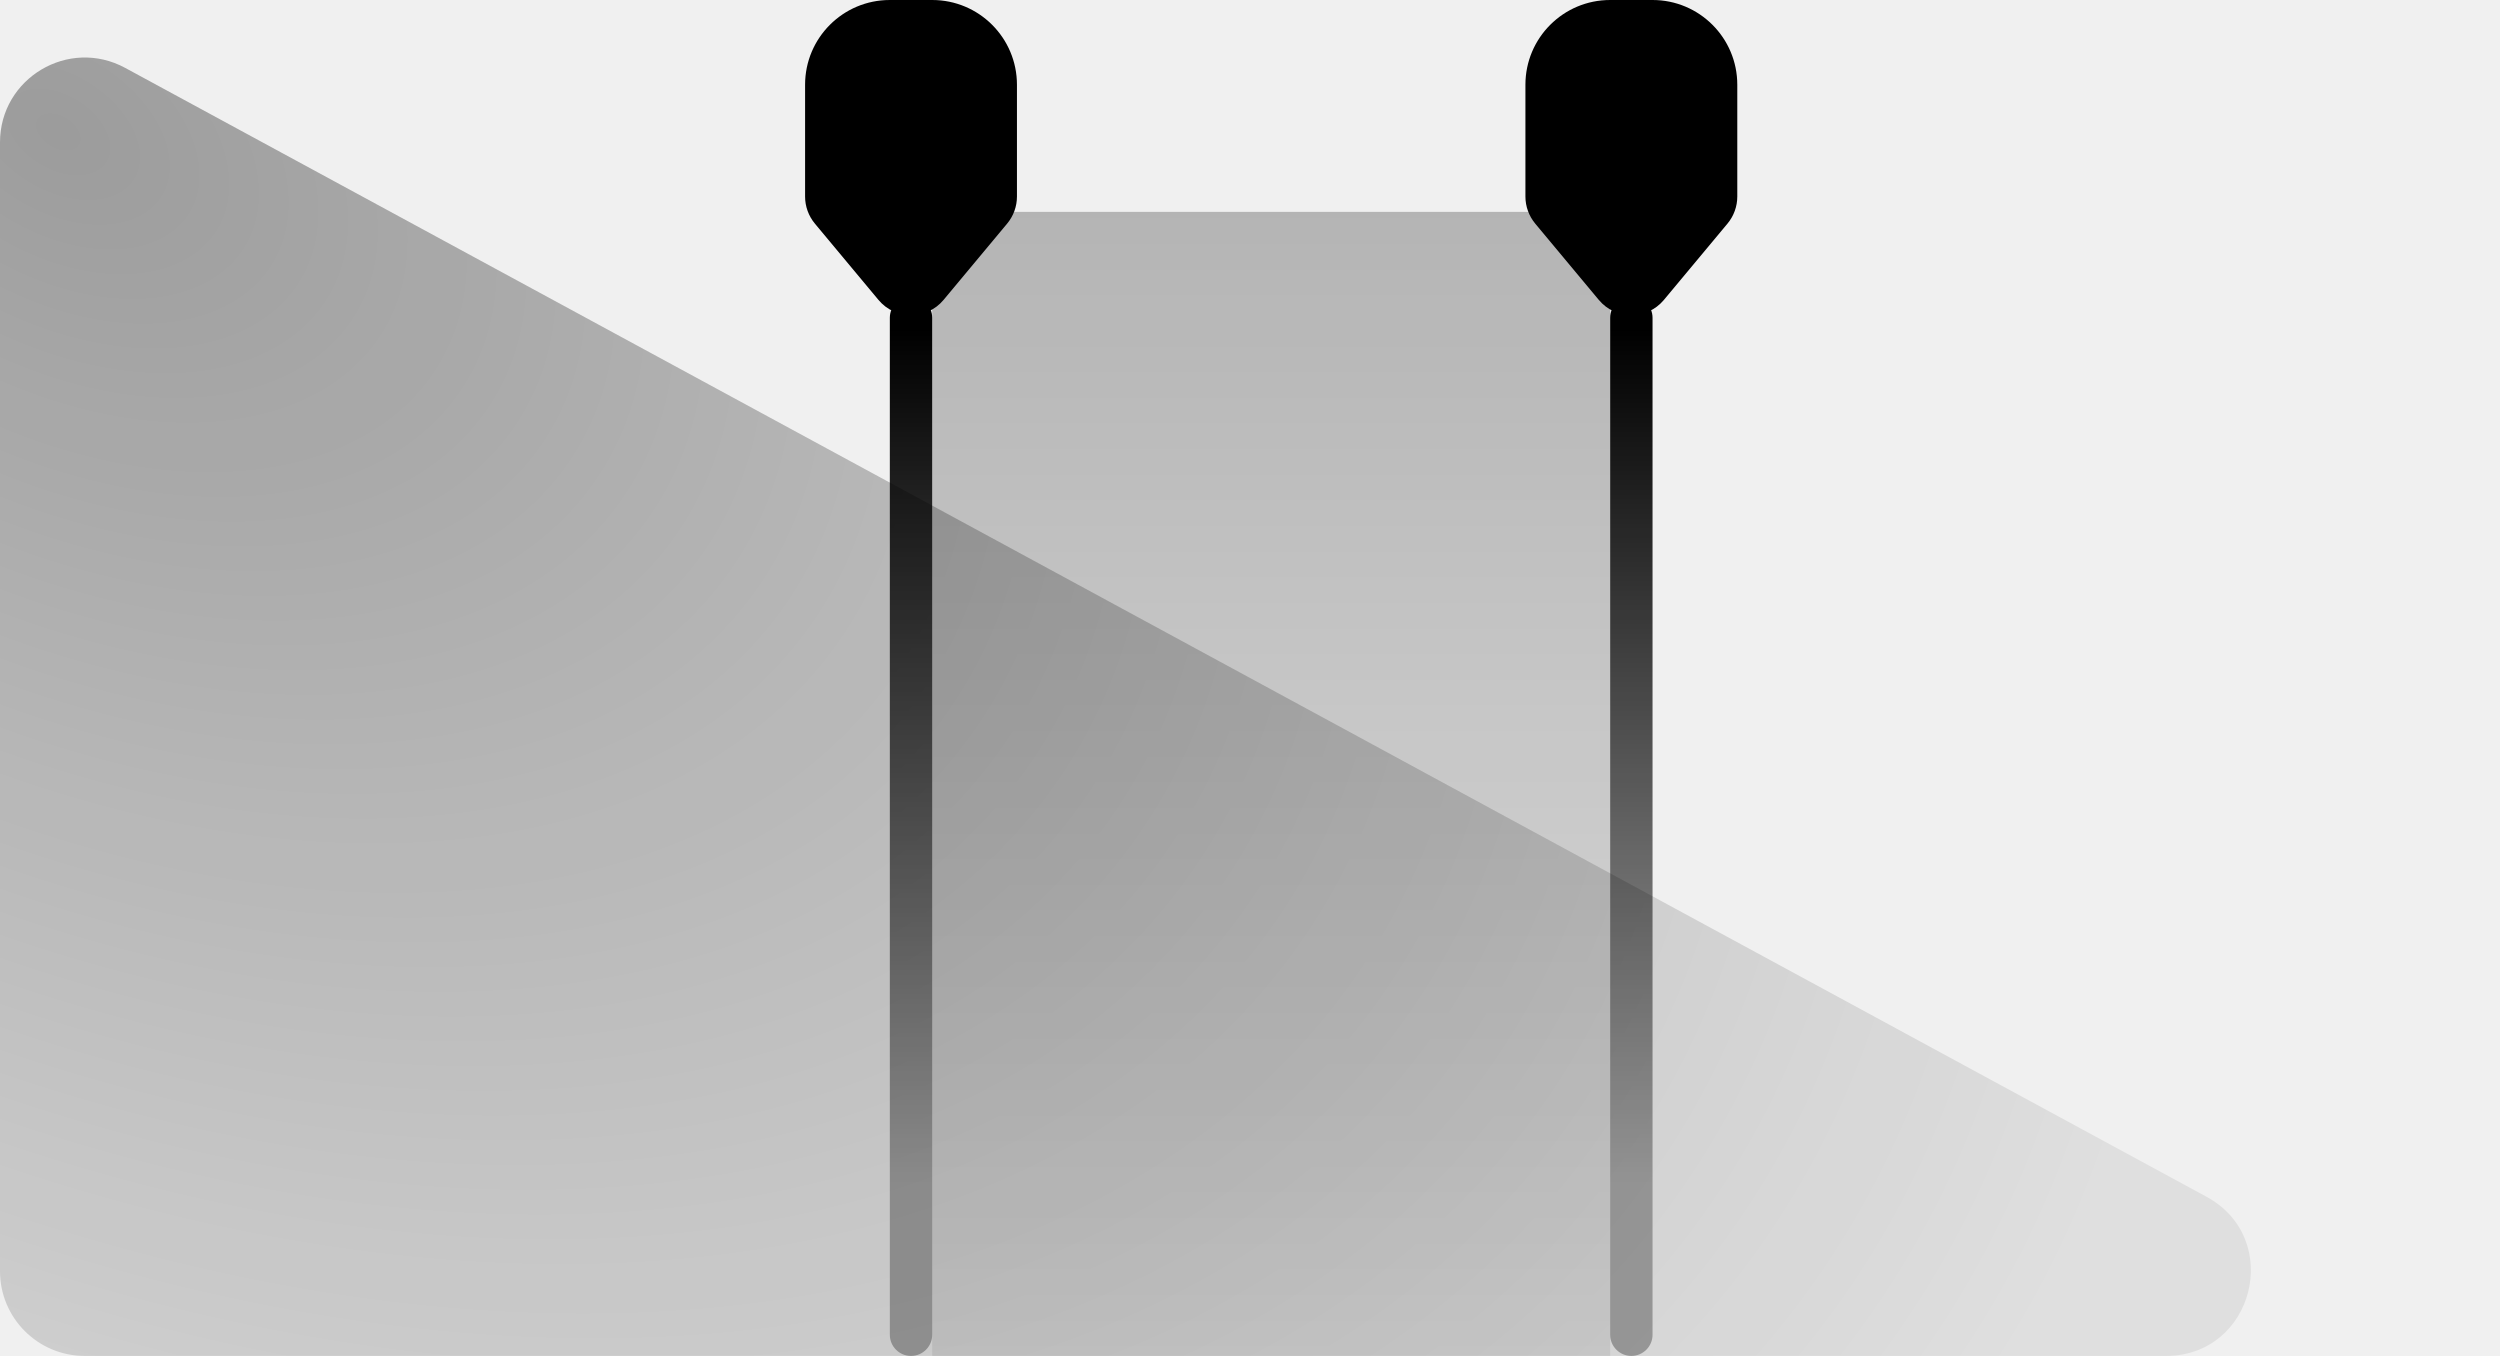
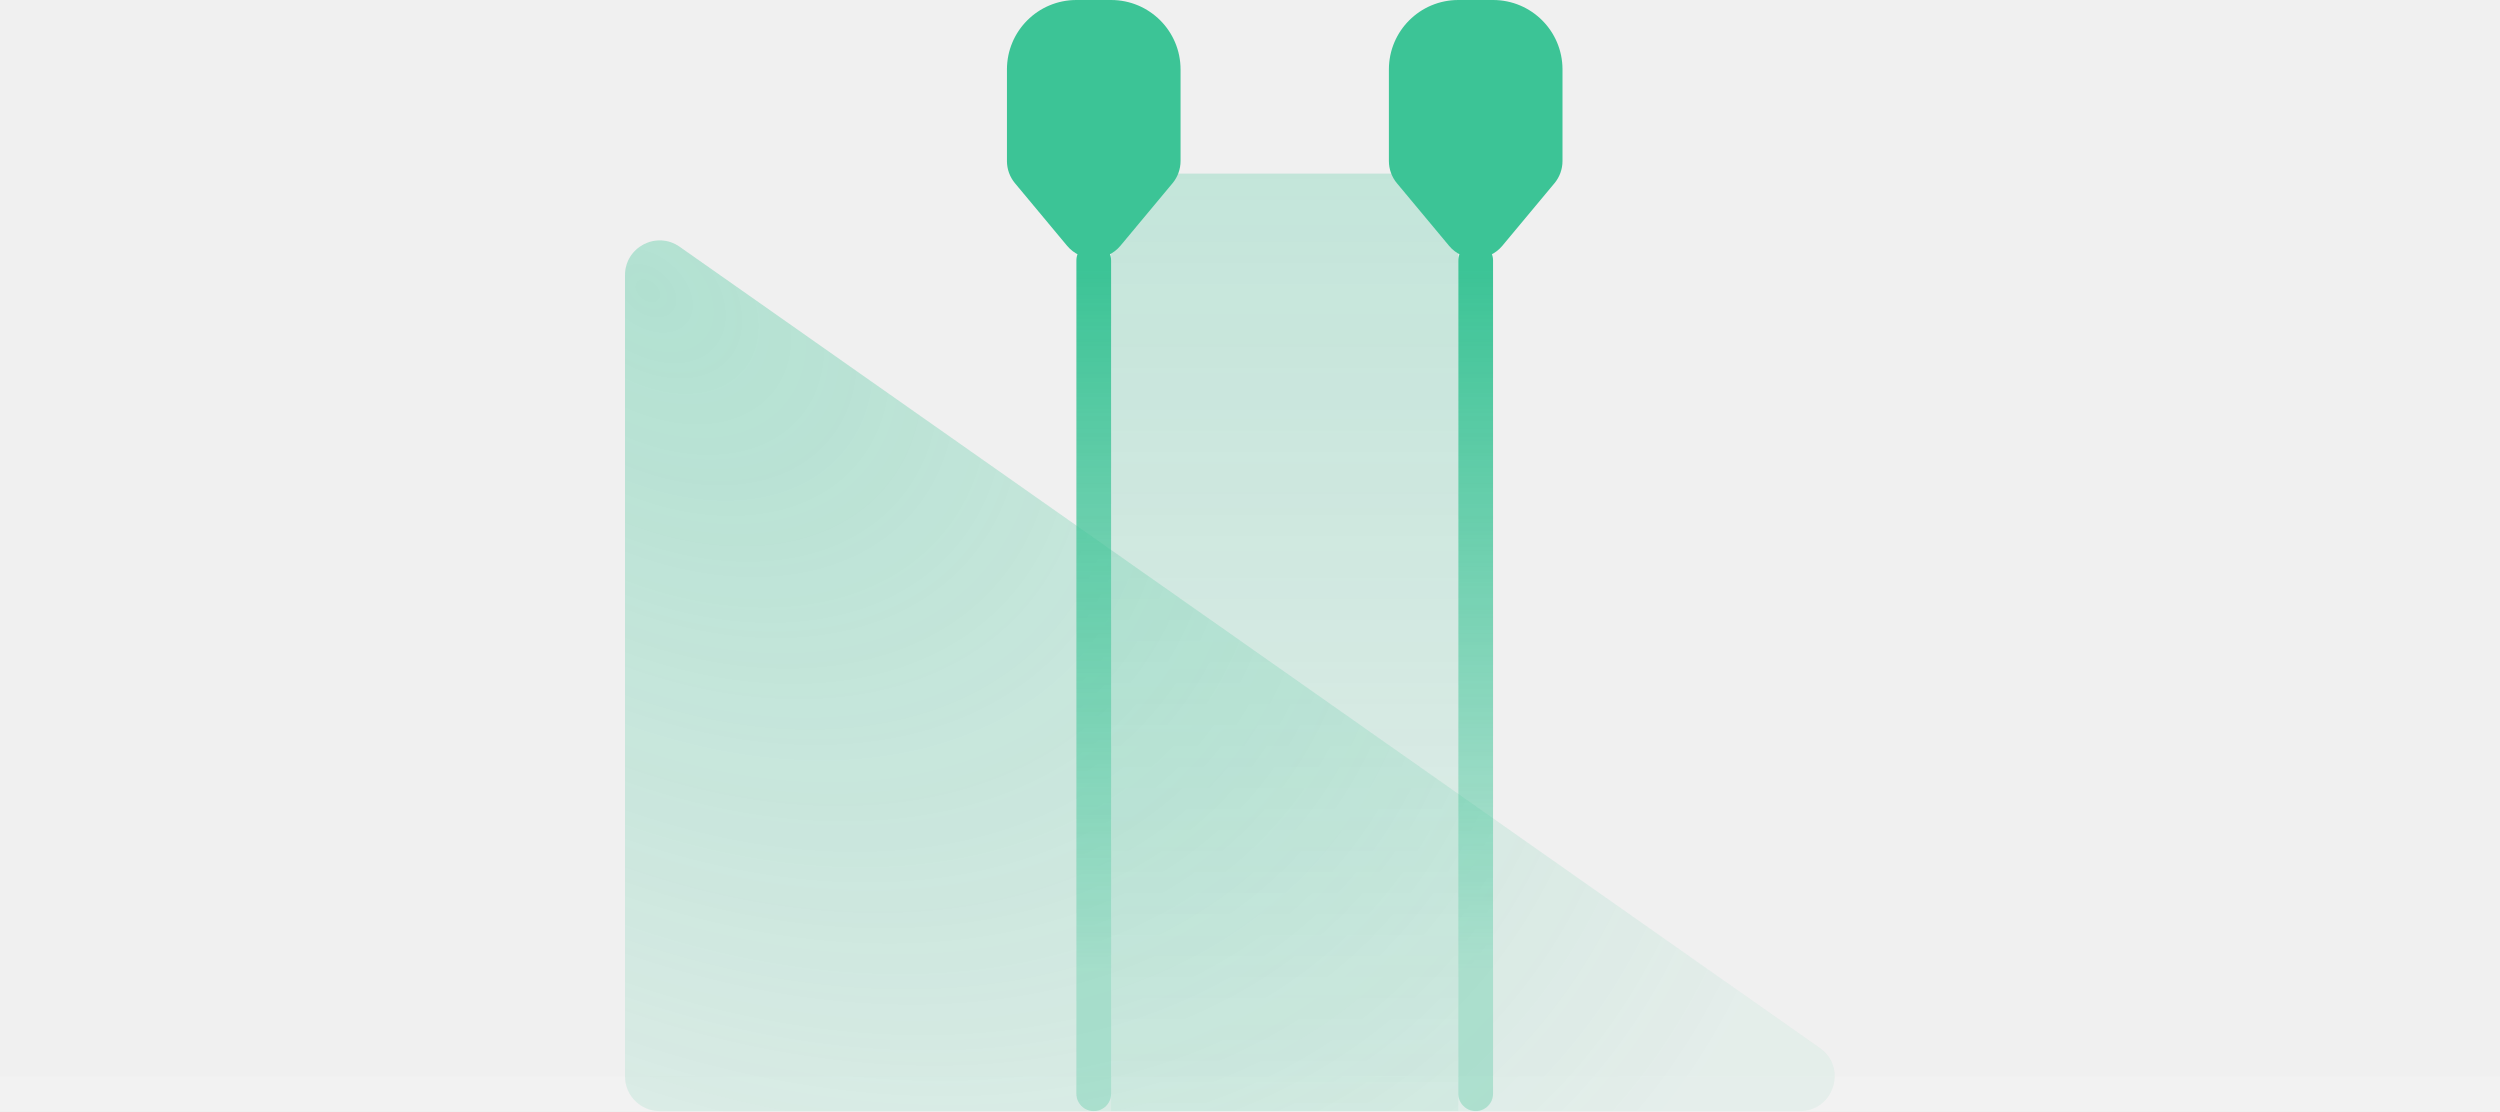
- <svg xmlns="http://www.w3.org/2000/svg" width="100%" height="100%" viewBox="0 0 59 32" fill="none">
-   <path d="M0 3.36C0 1.844 1.621 0.879 2.954 1.602L52.071 28.242C53.895 29.231 53.192 32 51.117 32H2C0.895 32 0 31.105 0 30V3.36Z" fill="url(#paint0_radial_4704_90143)" fill-opacity="0.35" />
-   <rect width="16" height="27" transform="matrix(-1 0 0 1 38 5)" fill="url(#paint1_linear_4704_90143)" fill-opacity="0.25" />
-   <path d="M38.5 32C38.776 32 39 31.776 39 31.5L39 7.5C39 7.224 38.776 7 38.5 7C38.224 7 38 7.224 38 7.5L38 31.5C38 31.776 38.224 32 38.5 32Z" fill="url(#paint2_linear_4704_90143)" />
-   <path d="M21.5 32C21.776 32 22 31.776 22 31.5L22 7.5C22 7.224 21.776 7 21.5 7C21.224 7 21 7.224 21 7.5L21 31.5C21 31.776 21.224 32 21.5 32Z" fill="url(#paint3_linear_4704_90143)" />
-   <path d="M40.768 5.278C40.918 5.098 41 4.872 41 4.638L41 2C41 0.895 40.105 -3.91405e-08 39 -8.74228e-08L38 -1.31134e-07C36.895 -1.79416e-07 36 0.895 36 2L36 4.638C36 4.872 36.082 5.098 36.232 5.278L37.732 7.078C38.132 7.558 38.868 7.558 39.268 7.078L40.768 5.278Z" fill="currentColor" />
-   <path d="M23.768 5.278C23.918 5.098 24 4.872 24 4.638L24 2C24 0.895 23.105 -3.91405e-08 22 -8.74228e-08L21 -1.31134e-07C19.895 -1.79416e-07 19 0.895 19 2L19 4.638C19 4.872 19.082 5.098 19.232 5.278L20.732 7.078C21.132 7.558 21.868 7.558 22.268 7.078L23.768 5.278Z" fill="currentColor" />
+ <svg xmlns="http://www.w3.org/2000/svg" width="72" height="32" viewBox="0 0 72 32" fill="none">
+   <g opacity="0.75">
+     <path opacity="0.55" d="M0 32H72V31H0V32Z" fill="white" fill-opacity="0.25" />
+     <path d="M18 7.925C18 7.115 18.912 6.641 19.575 7.107L52.413 30.182C53.212 30.743 52.814 32 51.838 32H19C18.448 32 18 31.552 18 31V7.925Z" fill="url(#paint0_radial_10937_170166)" fill-opacity="0.35" />
+     <rect width="10" height="27" transform="matrix(-1 0 0 1 42 5)" fill="url(#paint1_linear_10937_170166)" fill-opacity="0.25" />
+     <path d="M42.5 32C42.776 32 43 31.776 43 31.5L43 7.5C43 7.224 42.776 7 42.5 7V7C42.224 7 42 7.224 42 7.5L42 31.5C42 31.776 42.224 32 42.5 32V32Z" fill="url(#paint2_linear_10937_170166)" />
+     <path d="M31.5 32C31.776 32 32 31.776 32 31.5L32 7.5C32 7.224 31.776 7 31.5 7V7C31.224 7 31 7.224 31 7.5L31 31.5C31 31.776 31.224 32 31.5 32V32Z" fill="url(#paint3_linear_10937_170166)" />
+     <path d="M44.768 5.278C44.918 5.098 45 4.872 45 4.638L45 2C45 0.895 44.105 -3.91405e-08 43 -8.74228e-08L42 -1.31134e-07C40.895 -1.79416e-07 40 0.895 40 2L40 4.638C40 4.872 40.082 5.098 40.232 5.278L41.732 7.078C42.132 7.558 42.868 7.558 43.268 7.078L44.768 5.278Z" fill="#00B578" />
+     <path d="M33.768 5.278C33.918 5.098 34 4.872 34 4.638L34 2C34 0.895 33.105 -3.91405e-08 32 -8.74228e-08L31 -1.31134e-07C29.895 -1.79416e-07 29 0.895 29 2L29 4.638C29 4.872 29.082 5.098 29.232 5.278L30.732 7.078C31.132 7.558 31.868 7.558 32.268 7.078L33.768 5.278Z" fill="#00B578" />
+   </g>
  <defs>
-     <radialGradient id="paint0_radial_4704_90143" cx="0" cy="0" r="1" gradientUnits="userSpaceOnUse" gradientTransform="translate(0.983335 3.07692) rotate(31.499) scale(55.3569 35.3228)">
-       <stop stop-color="currentColor" />
-       <stop offset="1" stop-color="currentColor" stop-opacity="0.2" />
+     <radialGradient id="paint0_radial_10937_170166" cx="0" cy="0" r="1" gradientUnits="userSpaceOnUse" gradientTransform="translate(18.6167 8.5) rotate(38.4467) scale(37.7943 26.3617)">
+       <stop stop-color="#00B578" />
+       <stop offset="1" stop-color="#00B578" stop-opacity="0.2" />
    </radialGradient>
-     <linearGradient id="paint1_linear_4704_90143" x1="8" y1="0" x2="8" y2="27" gradientUnits="userSpaceOnUse">
-       <stop stop-color="currentColor" />
-       <stop offset="1" stop-color="currentColor" stop-opacity="0.3" />
+     <linearGradient id="paint1_linear_10937_170166" x1="5" y1="0" x2="5" y2="27" gradientUnits="userSpaceOnUse">
+       <stop stop-color="#00B578" />
+       <stop offset="1" stop-color="#00B578" stop-opacity="0.3" />
    </linearGradient>
-     <linearGradient id="paint2_linear_4704_90143" x1="38" y1="7.761" x2="38" y2="28" gradientUnits="userSpaceOnUse">
-       <stop stop-color="currentColor" />
-       <stop offset="1" stop-color="currentColor" stop-opacity="0.3" />
+     <linearGradient id="paint2_linear_10937_170166" x1="42" y1="7.761" x2="42" y2="28" gradientUnits="userSpaceOnUse">
+       <stop stop-color="#00B578" />
+       <stop offset="1" stop-color="#00B578" stop-opacity="0.3" />
    </linearGradient>
-     <linearGradient id="paint3_linear_4704_90143" x1="21" y1="7.761" x2="21" y2="28" gradientUnits="userSpaceOnUse">
-       <stop stop-color="currentColor" />
-       <stop offset="1" stop-color="currentColor" stop-opacity="0.3" />
+     <linearGradient id="paint3_linear_10937_170166" x1="31" y1="7.761" x2="31" y2="28" gradientUnits="userSpaceOnUse">
+       <stop stop-color="#00B578" />
+       <stop offset="1" stop-color="#00B578" stop-opacity="0.3" />
    </linearGradient>
  </defs>
</svg>
